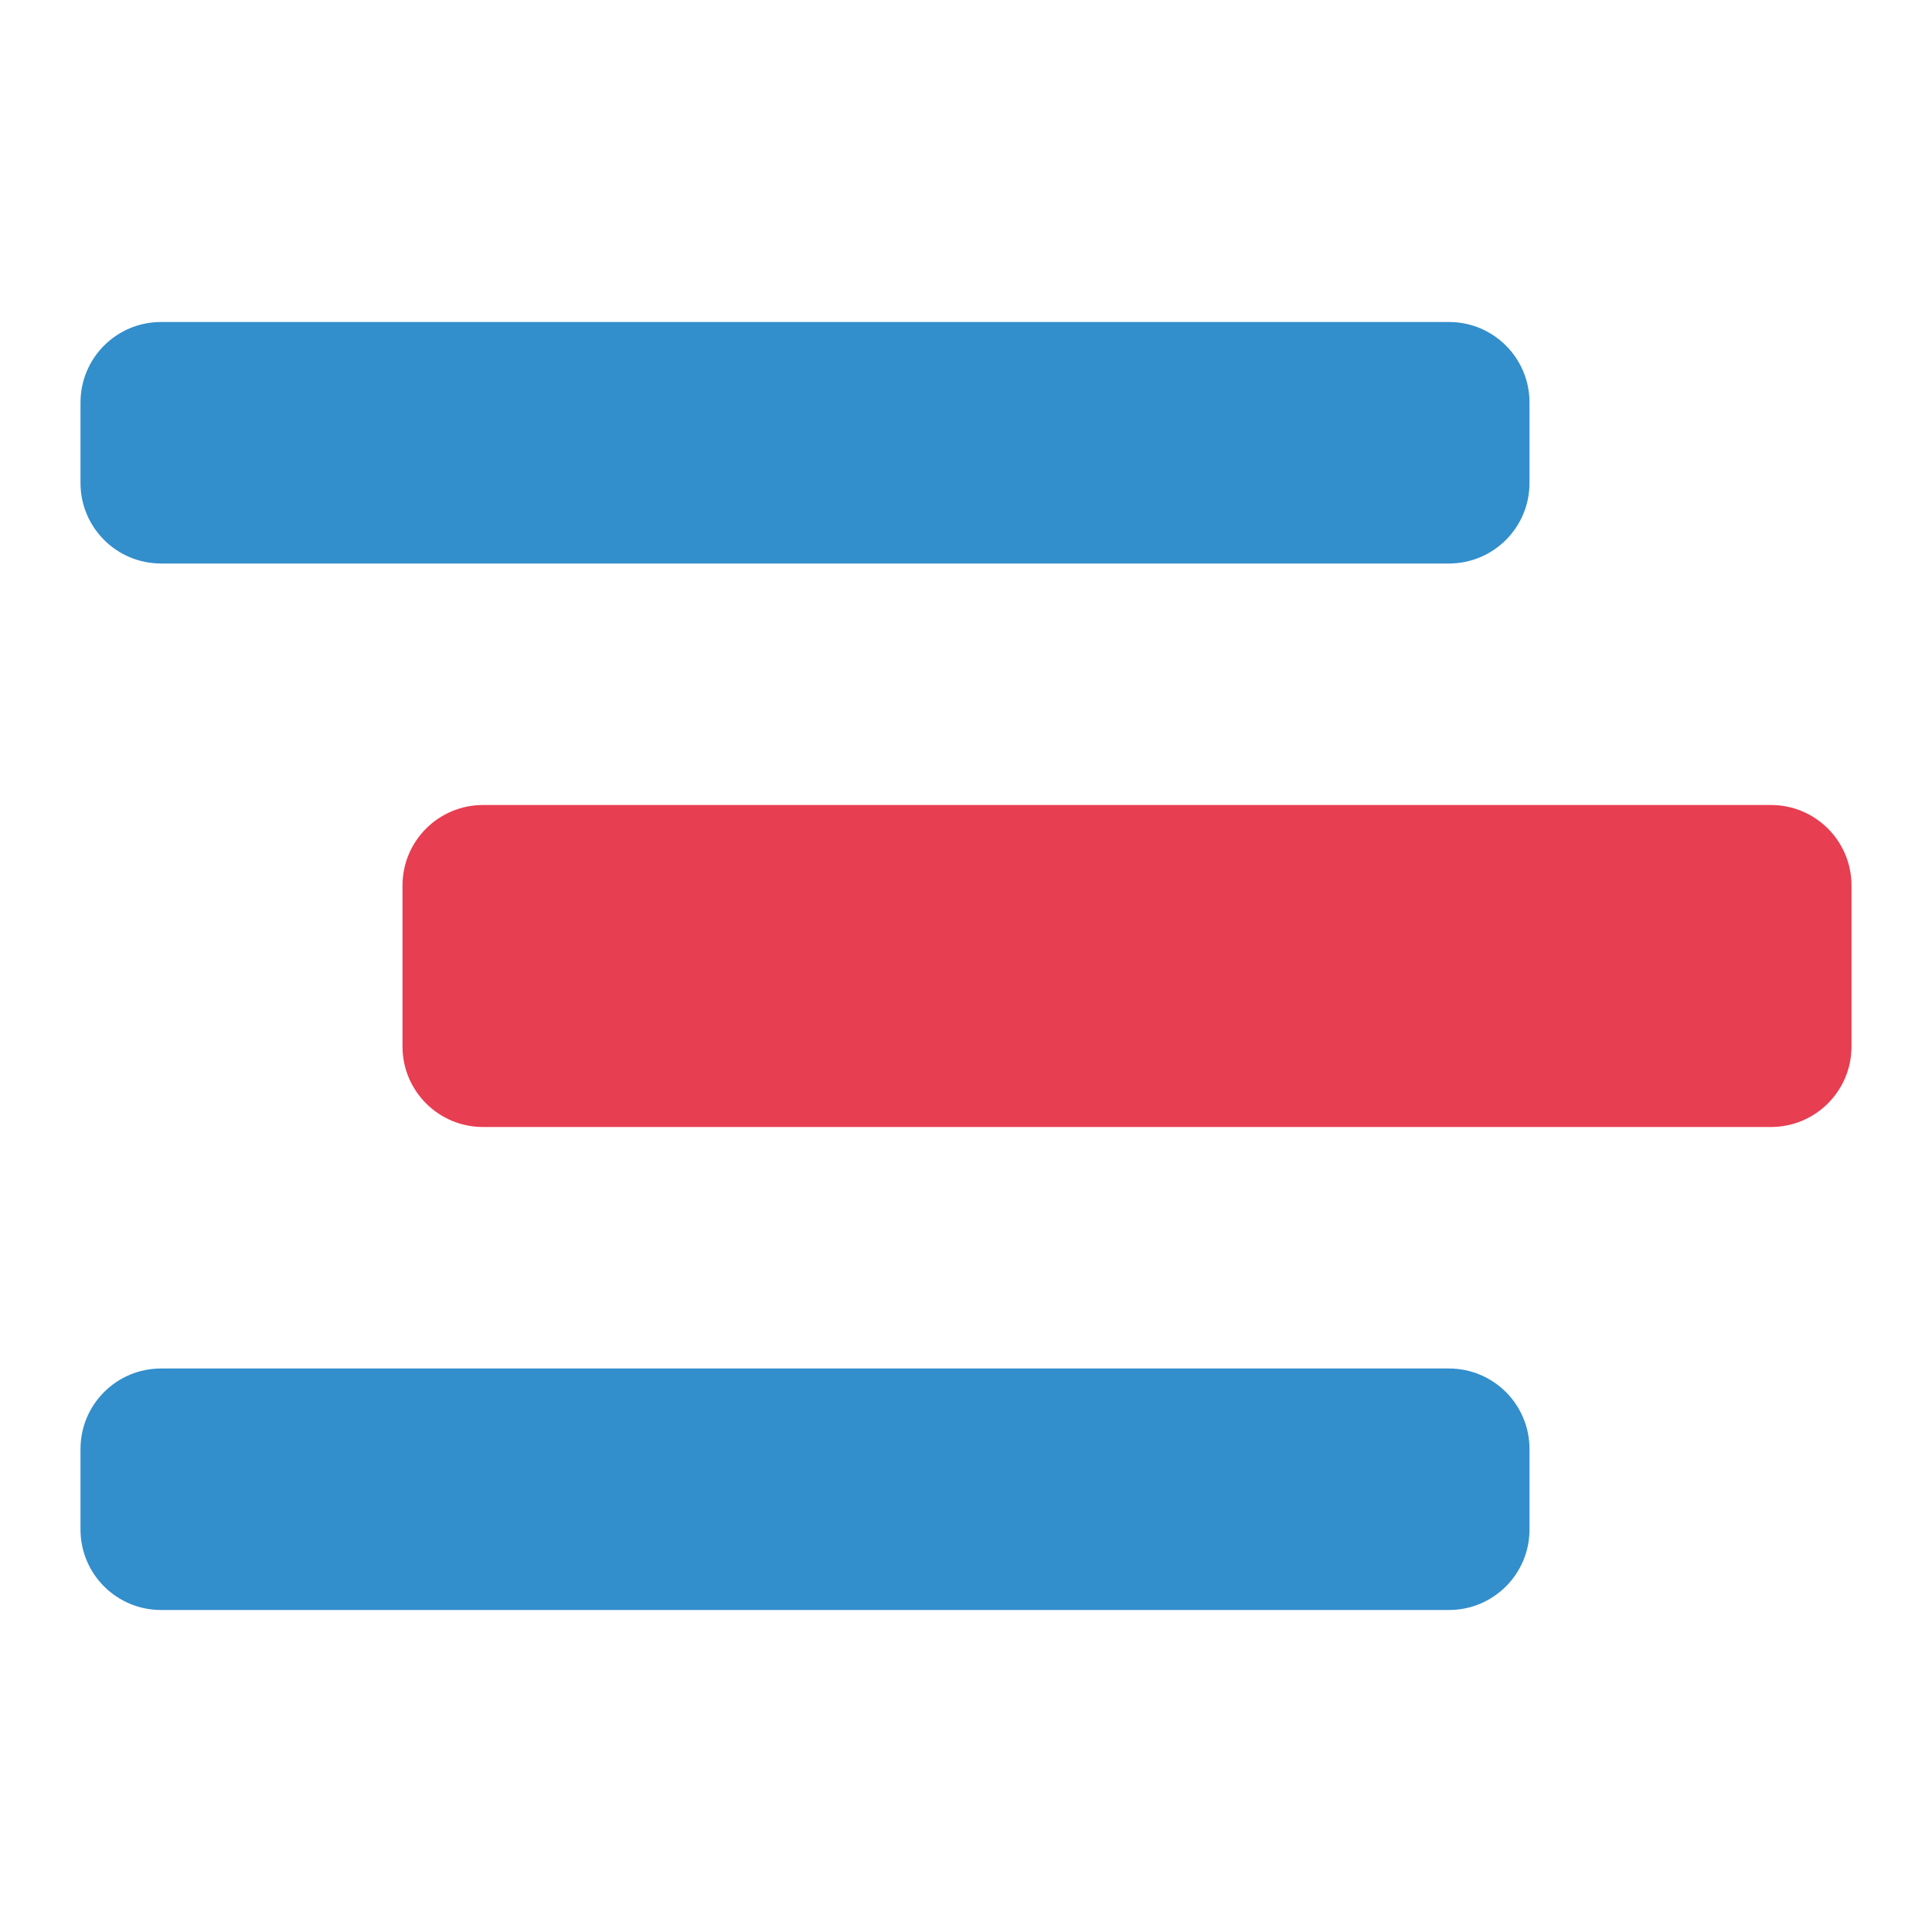
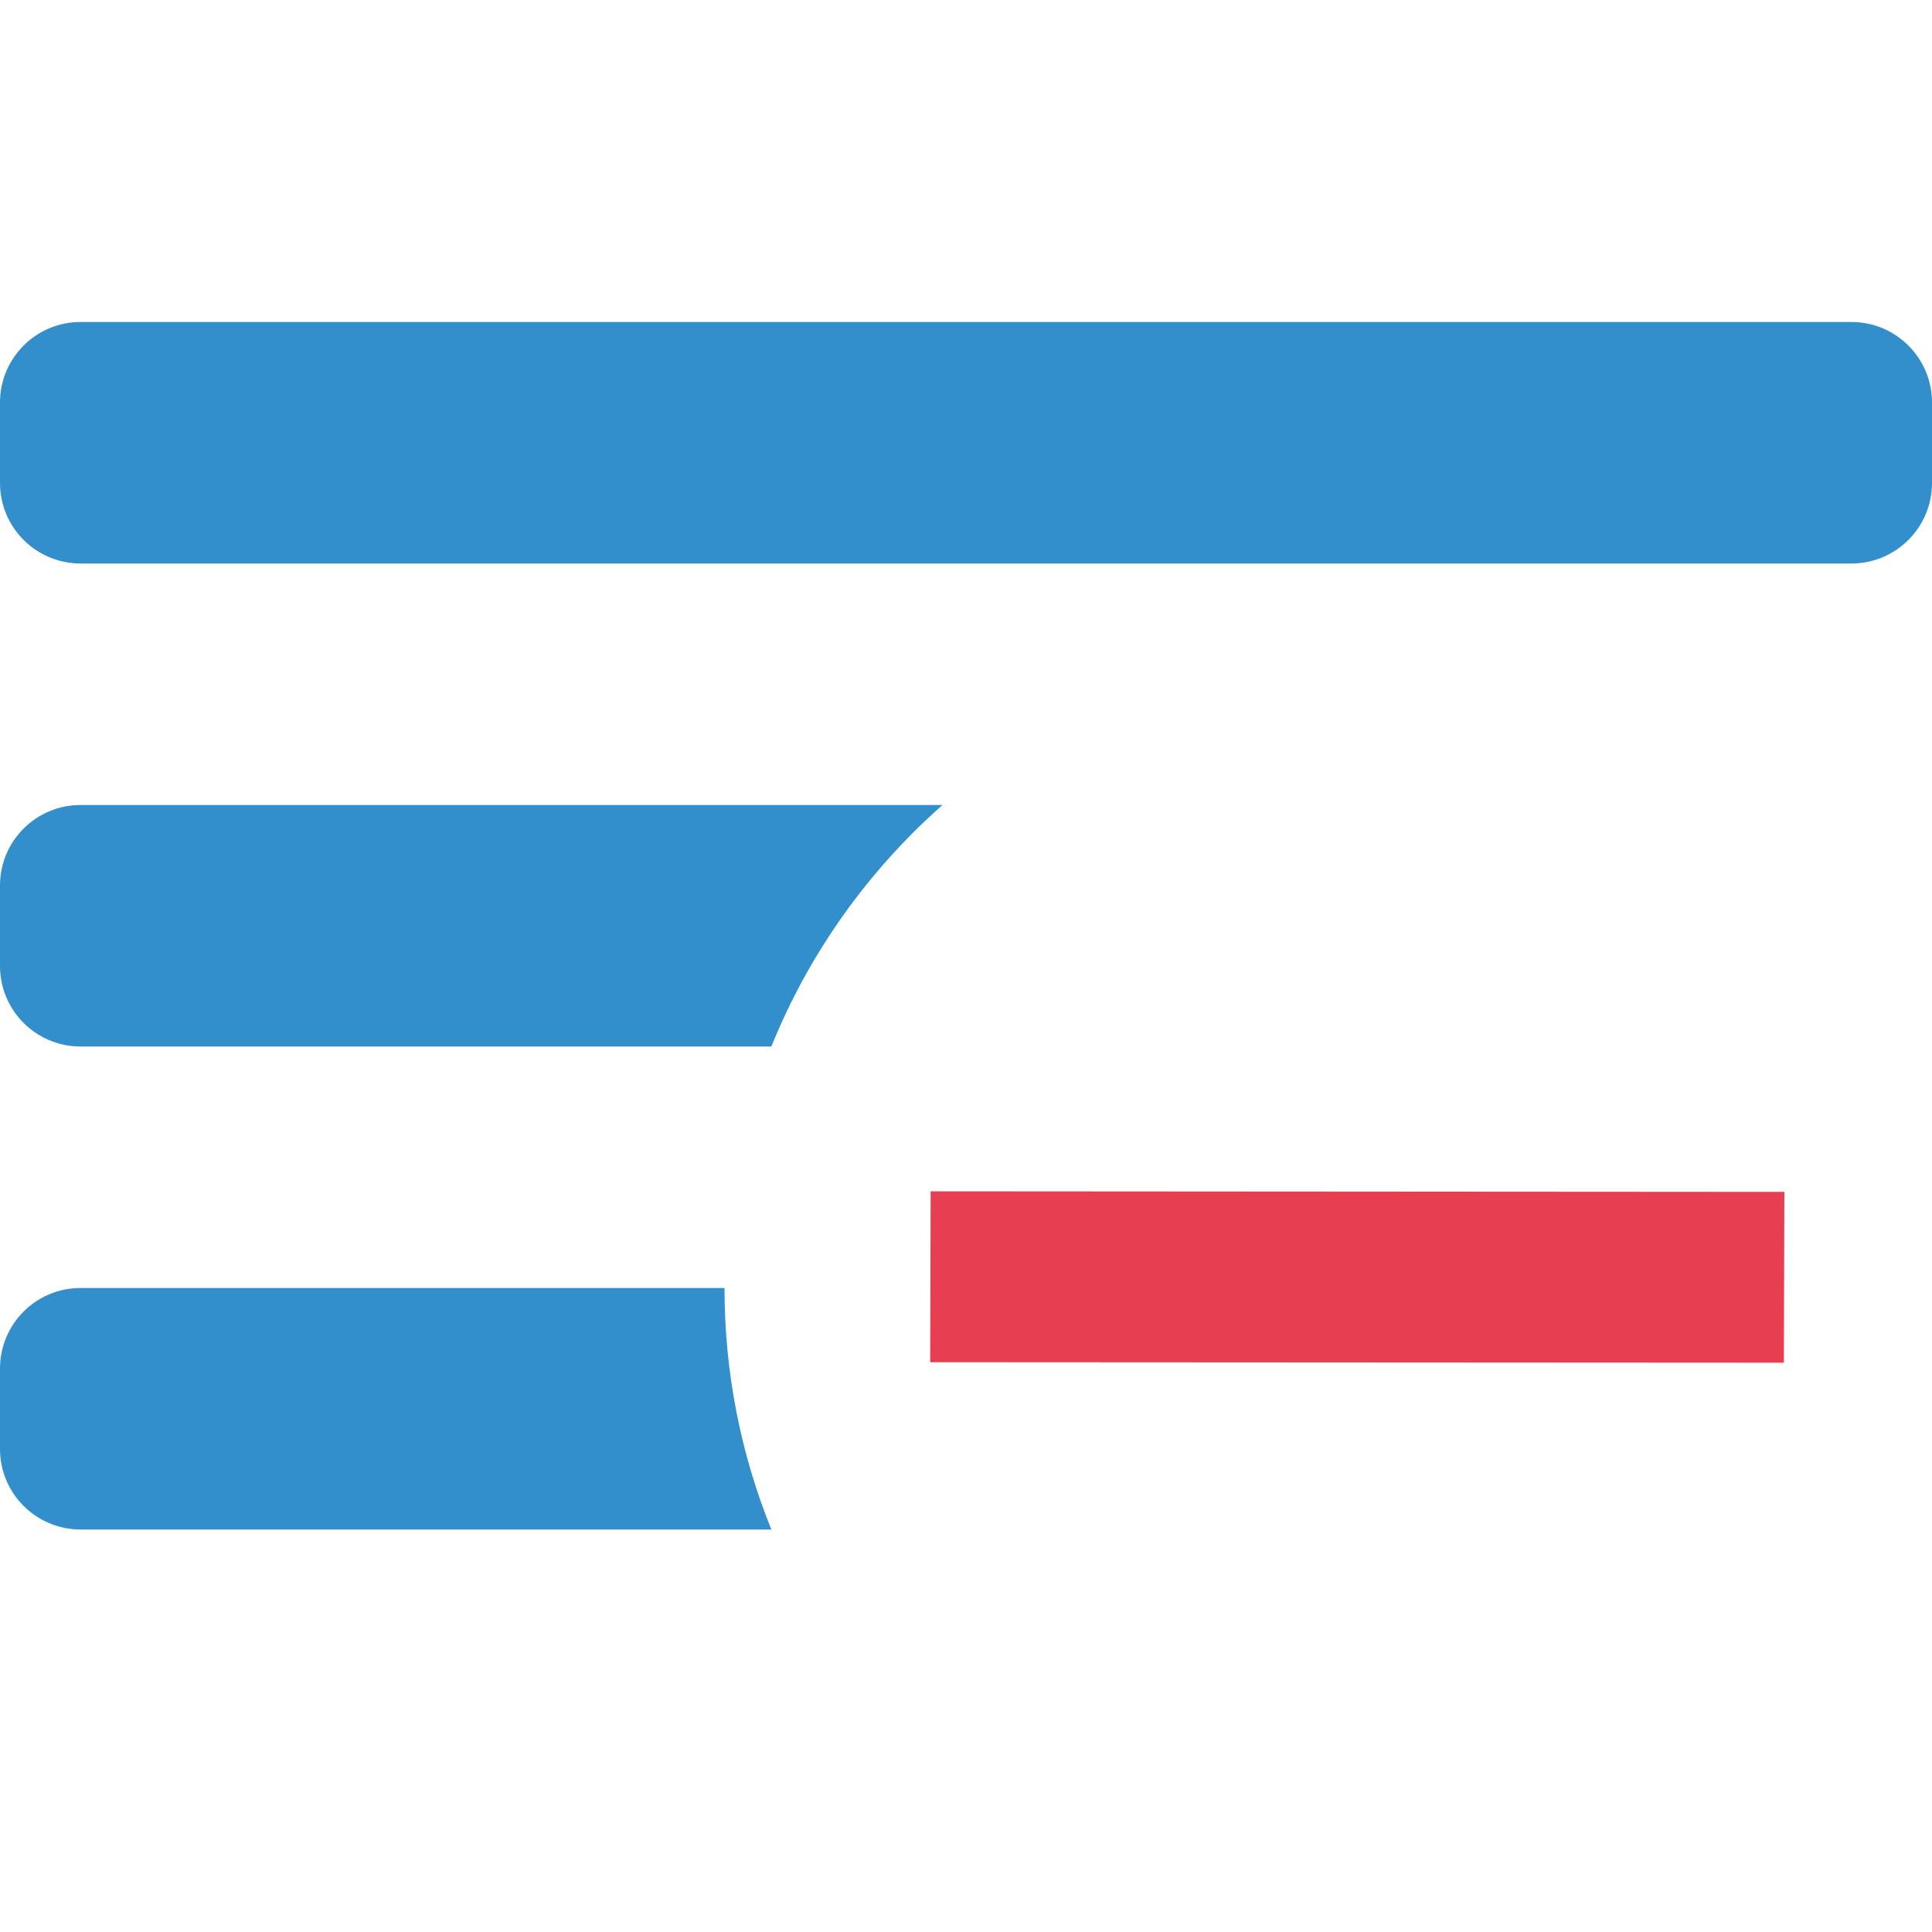
<svg xmlns="http://www.w3.org/2000/svg" width="24" height="24" viewBox="0 0 24 24" fill="none">
-   <rect x="5" y="10" width="18" height="4" rx="1" fill="#E73E52" />
-   <rect x="1" y="4" width="18" height="3" rx="1" fill="#338ECC" />
-   <rect x="1" y="17" width="18" height="3" rx="1" fill="#338ECC" />
+   <path fill-rule="evenodd" clip-rule="evenodd" d="M1 4C0.448 4 0 4.448 0 5V6C0 6.552 0.448 7 1 7H23C23.552 7 24 6.552 24 6V5C24 4.448 23.552 4 23 4H1ZM1 16C0.448 16 0 16.448 0 17V18C0 18.552 0.448 19 1 19H9.582C9.207 18.074 9 17.061 9 16H1ZM9.582 13H1C0.448 13 0 12.552 0 12V11C0 10.448 0.448 10 1 10H11.708C10.785 10.815 10.051 11.84 9.582 13Z" fill="#338ECC" />
+   <path fill-rule="evenodd" clip-rule="evenodd" d="M11.561 14.799L11.555 16.922L22.16 16.928L22.166 14.806L11.561 14.799Z" fill="#E73E52" />
</svg>
